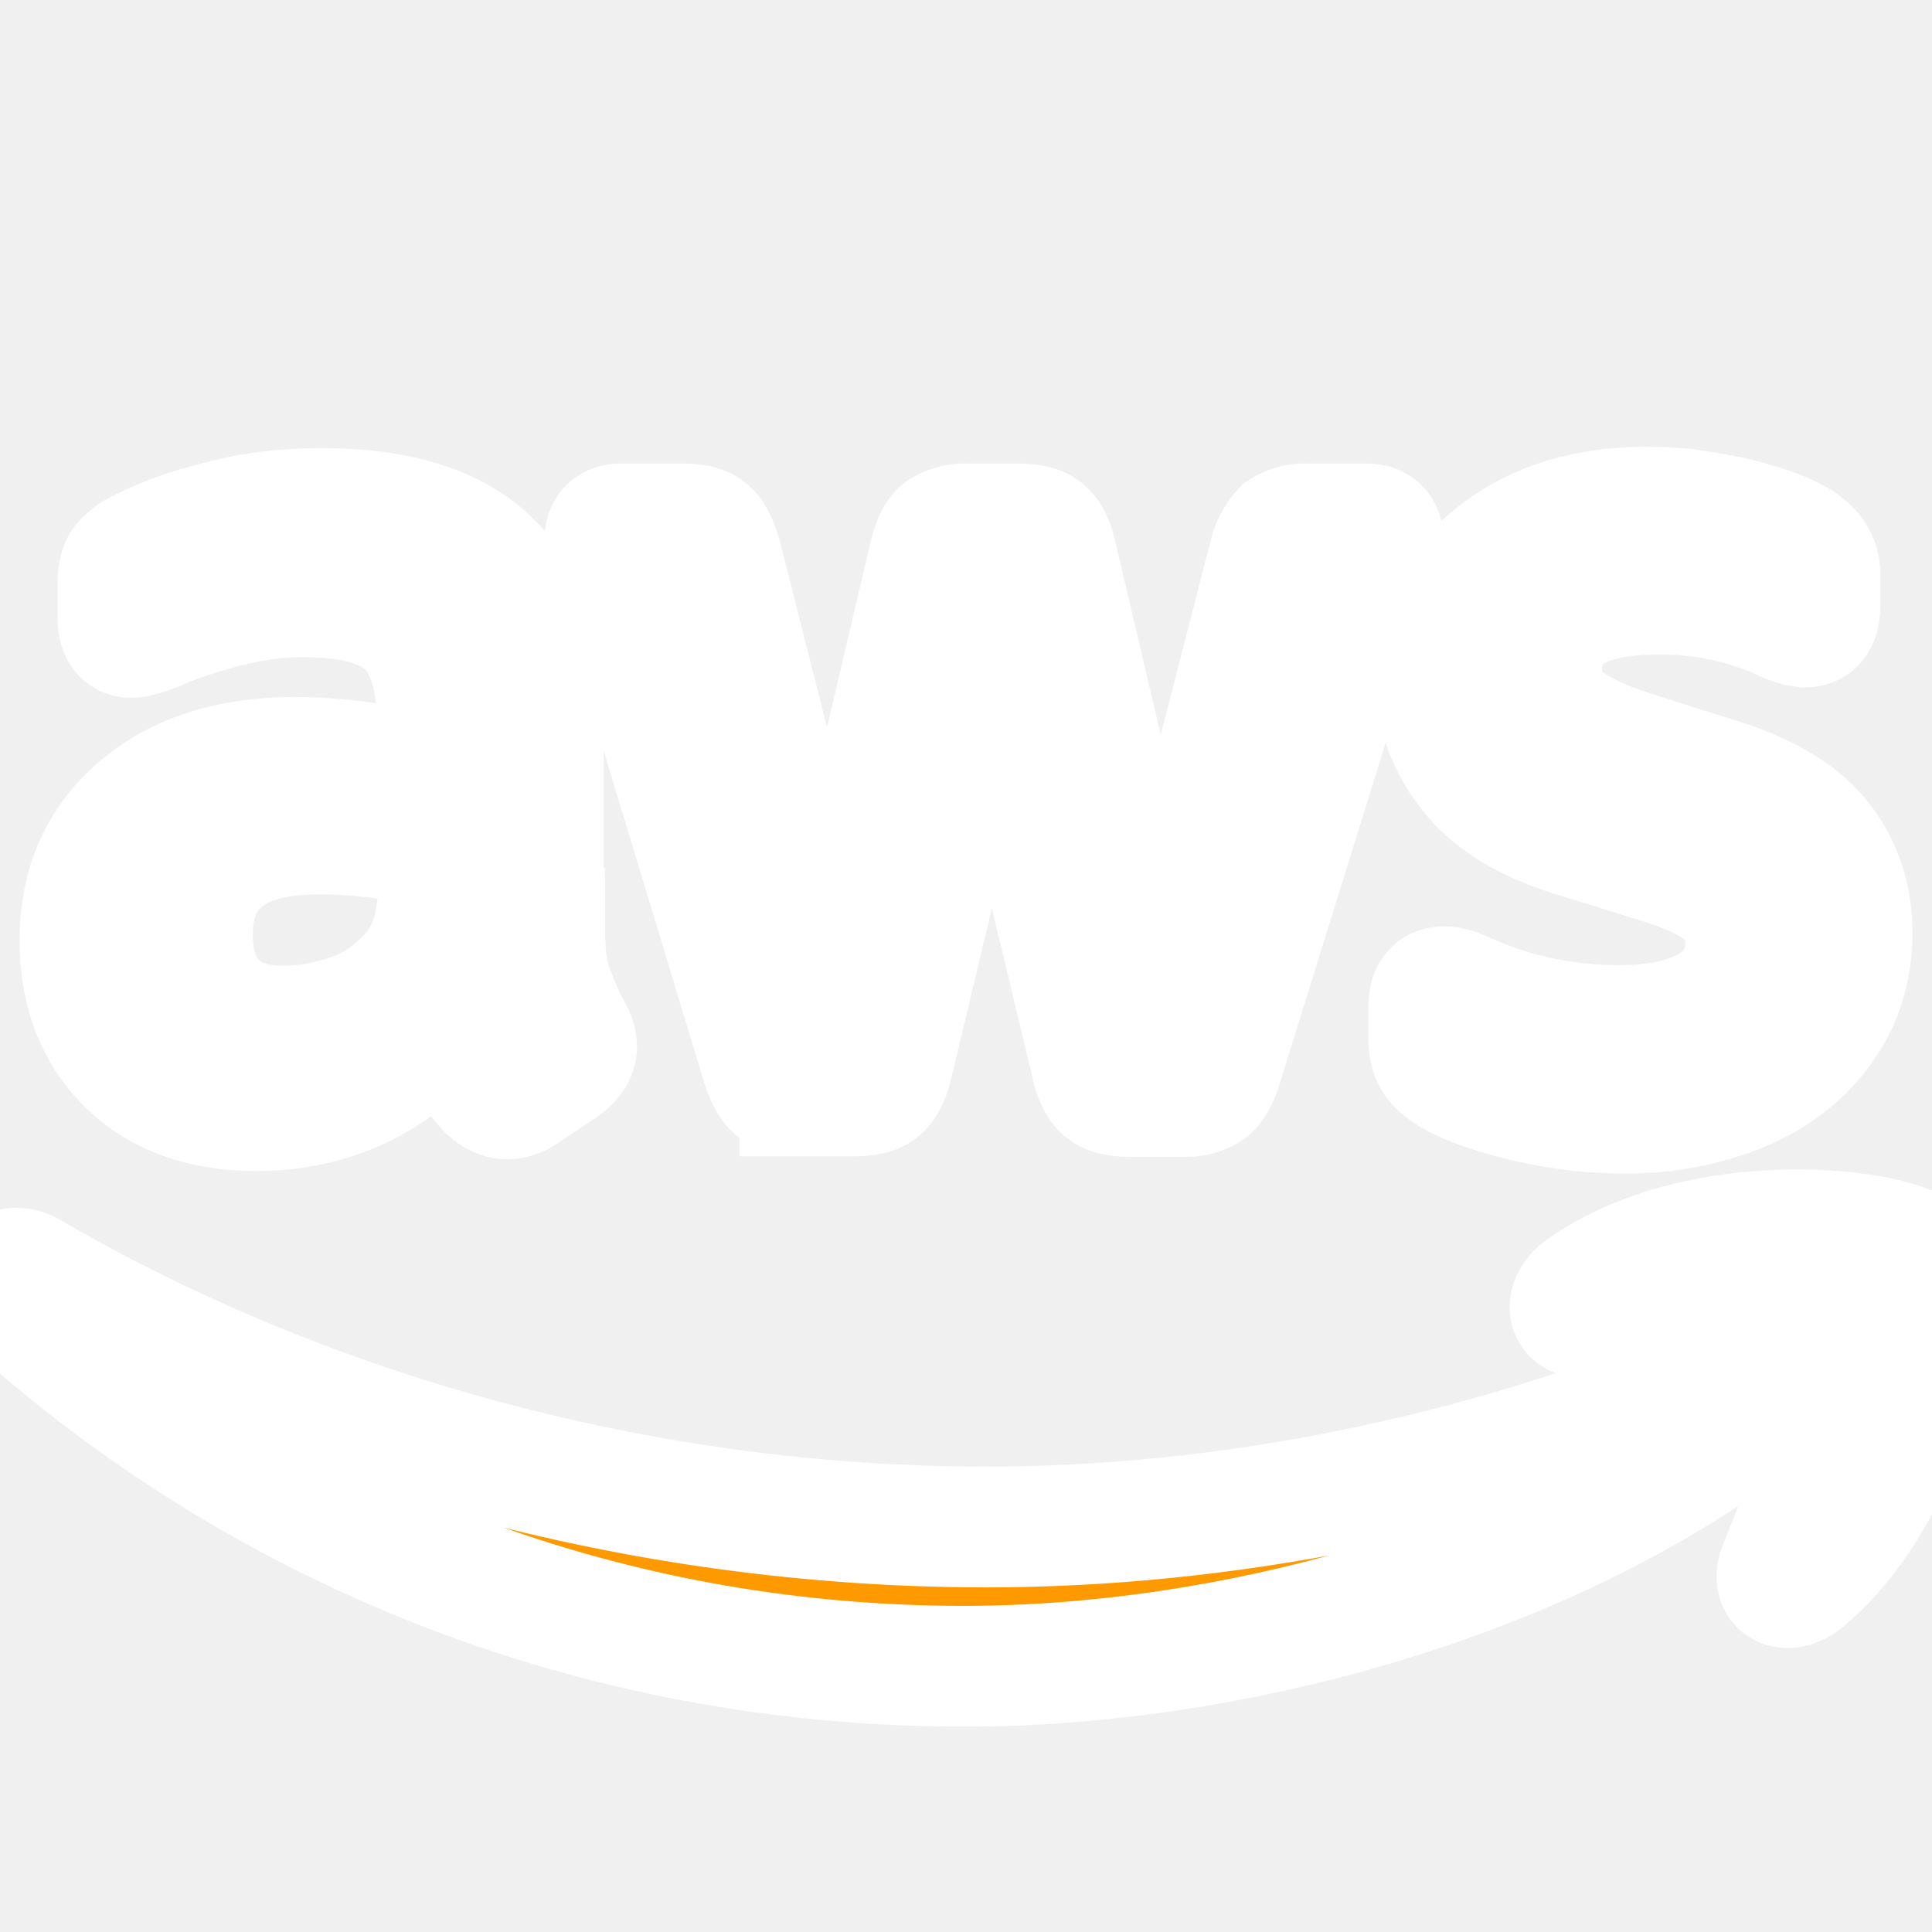
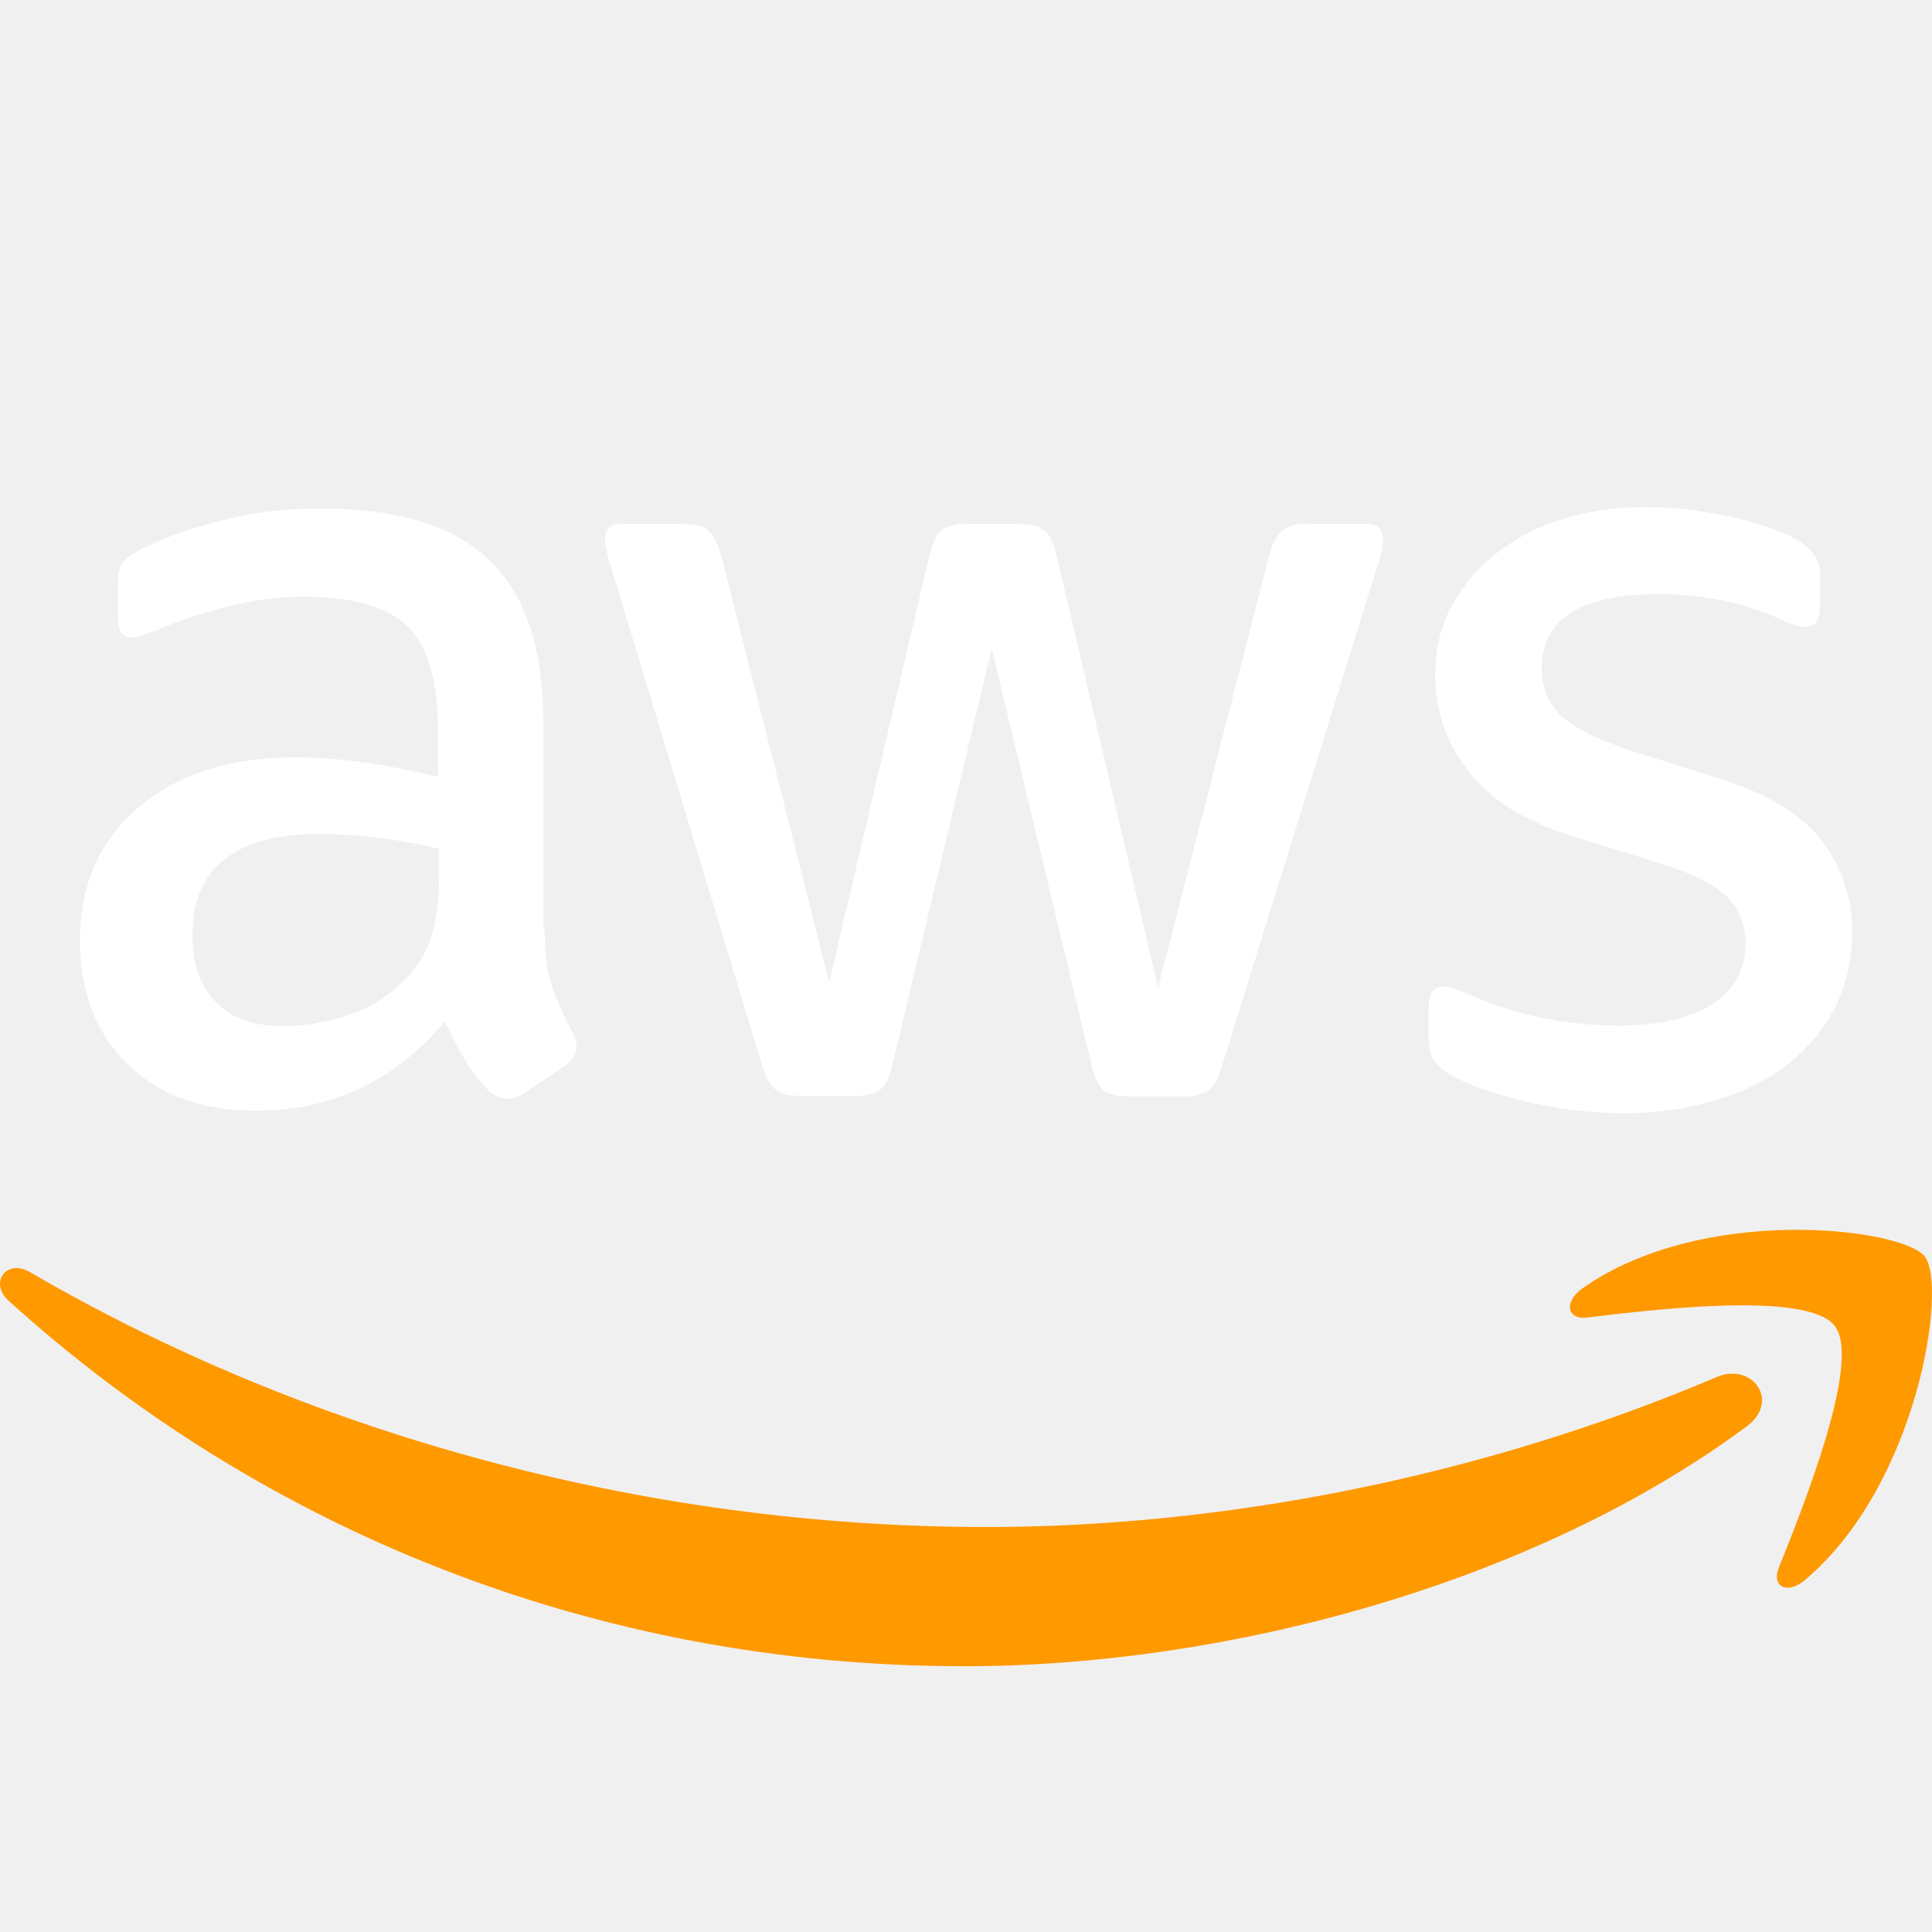
- <svg xmlns="http://www.w3.org/2000/svg" viewBox="0 0 16 16" fill="none" stroke="#ffffff">
+ <svg xmlns="http://www.w3.org/2000/svg" viewBox="0 0 16 16" fill="none">
  <g id="SVGRepo_bgCarrier" stroke-width="0" />
  <g id="SVGRepo_tracerCarrier" stroke-linecap="round" stroke-linejoin="round" />
  <g id="SVGRepo_iconCarrier">
    <path fill="#ffffff" d="M4.51 7.687c0 .197.02.357.058.475.042.117.096.245.17.384a.233.233 0 01.037.123c0 .053-.032.107-.1.16l-.336.224a.255.255 0 01-.138.048c-.054 0-.107-.026-.16-.074a1.652 1.652 0 01-.192-.251 4.137 4.137 0 01-.165-.315c-.415.491-.936.737-1.564.737-.447 0-.804-.129-1.064-.385-.261-.256-.394-.598-.394-1.025 0-.454.16-.822.484-1.1.325-.278.756-.416 1.304-.416.18 0 .367.016.564.042.197.027.4.07.612.118v-.39c0-.406-.085-.689-.25-.854-.17-.166-.458-.246-.868-.246-.186 0-.377.022-.574.07a4.23 4.23 0 00-.575.181 1.525 1.525 0 01-.186.07.326.326 0 01-.085.016c-.075 0-.112-.054-.112-.166v-.262c0-.085.01-.15.037-.186a.399.399 0 01.15-.113c.185-.096.409-.176.67-.24.26-.07.537-.101.83-.101.633 0 1.096.144 1.394.432.293.288.442.726.442 1.314v1.73h.01zm-2.161.811c.175 0 .356-.032.548-.096.191-.064.362-.182.505-.342a.848.848 0 00.181-.341c.032-.129.054-.283.054-.465V7.03a4.43 4.43 0 00-.49-.09 3.996 3.996 0 00-.5-.033c-.357 0-.618.07-.793.214-.176.144-.26.347-.26.614 0 .25.063.437.196.566.128.133.314.197.559.197zm4.273.577c-.096 0-.16-.016-.202-.054-.043-.032-.08-.106-.112-.208l-1.25-4.127a.938.938 0 01-.049-.214c0-.085.043-.133.128-.133h.522c.1 0 .17.016.207.053.043.032.075.107.107.208l.894 3.535.83-3.535c.026-.106.058-.176.1-.208a.365.365 0 01.214-.053h.425c.102 0 .17.016.213.053.043.032.08.107.101.208l.841 3.578.92-3.578a.458.458 0 01.107-.208.346.346 0 01.208-.053h.495c.085 0 .133.043.133.133 0 .027-.006.054-.01.086a.76.76 0 01-.038.133l-1.283 4.127c-.032.107-.069.177-.111.209a.34.34 0 01-.203.053h-.457c-.101 0-.17-.016-.213-.053-.043-.038-.08-.107-.101-.214L8.213 5.37l-.82 3.439c-.026.107-.058.176-.1.213-.043.038-.118.054-.213.054h-.458zm6.838.144a3.51 3.51 0 01-.82-.096c-.266-.064-.473-.134-.612-.214-.085-.048-.143-.101-.165-.15a.378.378 0 01-.031-.149v-.272c0-.112.042-.166.122-.166a.3.3 0 01.096.016c.032.011.08.032.133.054.18.08.378.144.585.187.213.042.42.064.633.064.336 0 .596-.059.777-.176a.575.575 0 00.277-.508.52.52 0 00-.144-.373c-.095-.102-.276-.193-.537-.278l-.772-.24c-.388-.123-.676-.305-.851-.545a1.275 1.275 0 01-.266-.774c0-.224.048-.422.143-.593.096-.17.224-.32.384-.438.16-.122.34-.213.553-.277.213-.064.436-.091.67-.091.118 0 .24.005.357.021.122.016.234.038.346.06.106.026.208.052.303.085.096.032.17.064.224.096a.46.46 0 01.16.133.289.289 0 01.047.176v.251c0 .112-.042.171-.122.171a.552.552 0 01-.202-.064 2.427 2.427 0 00-1.022-.208c-.303 0-.543.048-.708.15-.165.1-.25.256-.25.475 0 .149.053.277.16.379.106.101.303.202.585.293l.756.24c.383.123.66.294.825.513.165.219.244.47.244.748 0 .23-.047.437-.138.619a1.436 1.436 0 01-.388.47c-.165.133-.362.23-.591.299-.24.075-.49.112-.761.112z" />
    <g fill="#F90" fill-rule="evenodd" clip-rule="evenodd">
      <path d="M14.465 11.813c-1.75 1.297-4.294 1.986-6.481 1.986-3.065 0-5.827-1.137-7.913-3.027-.165-.15-.016-.353.18-.235 2.257 1.313 5.04 2.109 7.92 2.109 1.941 0 4.075-.406 6.039-1.239.293-.133.543.192.255.406z" />
      <path d="M15.194 10.98c-.223-.287-1.479-.138-2.048-.069-.17.022-.197-.128-.043-.24 1-.705 2.645-.502 2.836-.267.192.24-.053 1.89-.99 2.68-.143.123-.281.06-.218-.1.213-.53.687-1.72.463-2.003z" />
    </g>
  </g>
</svg>
